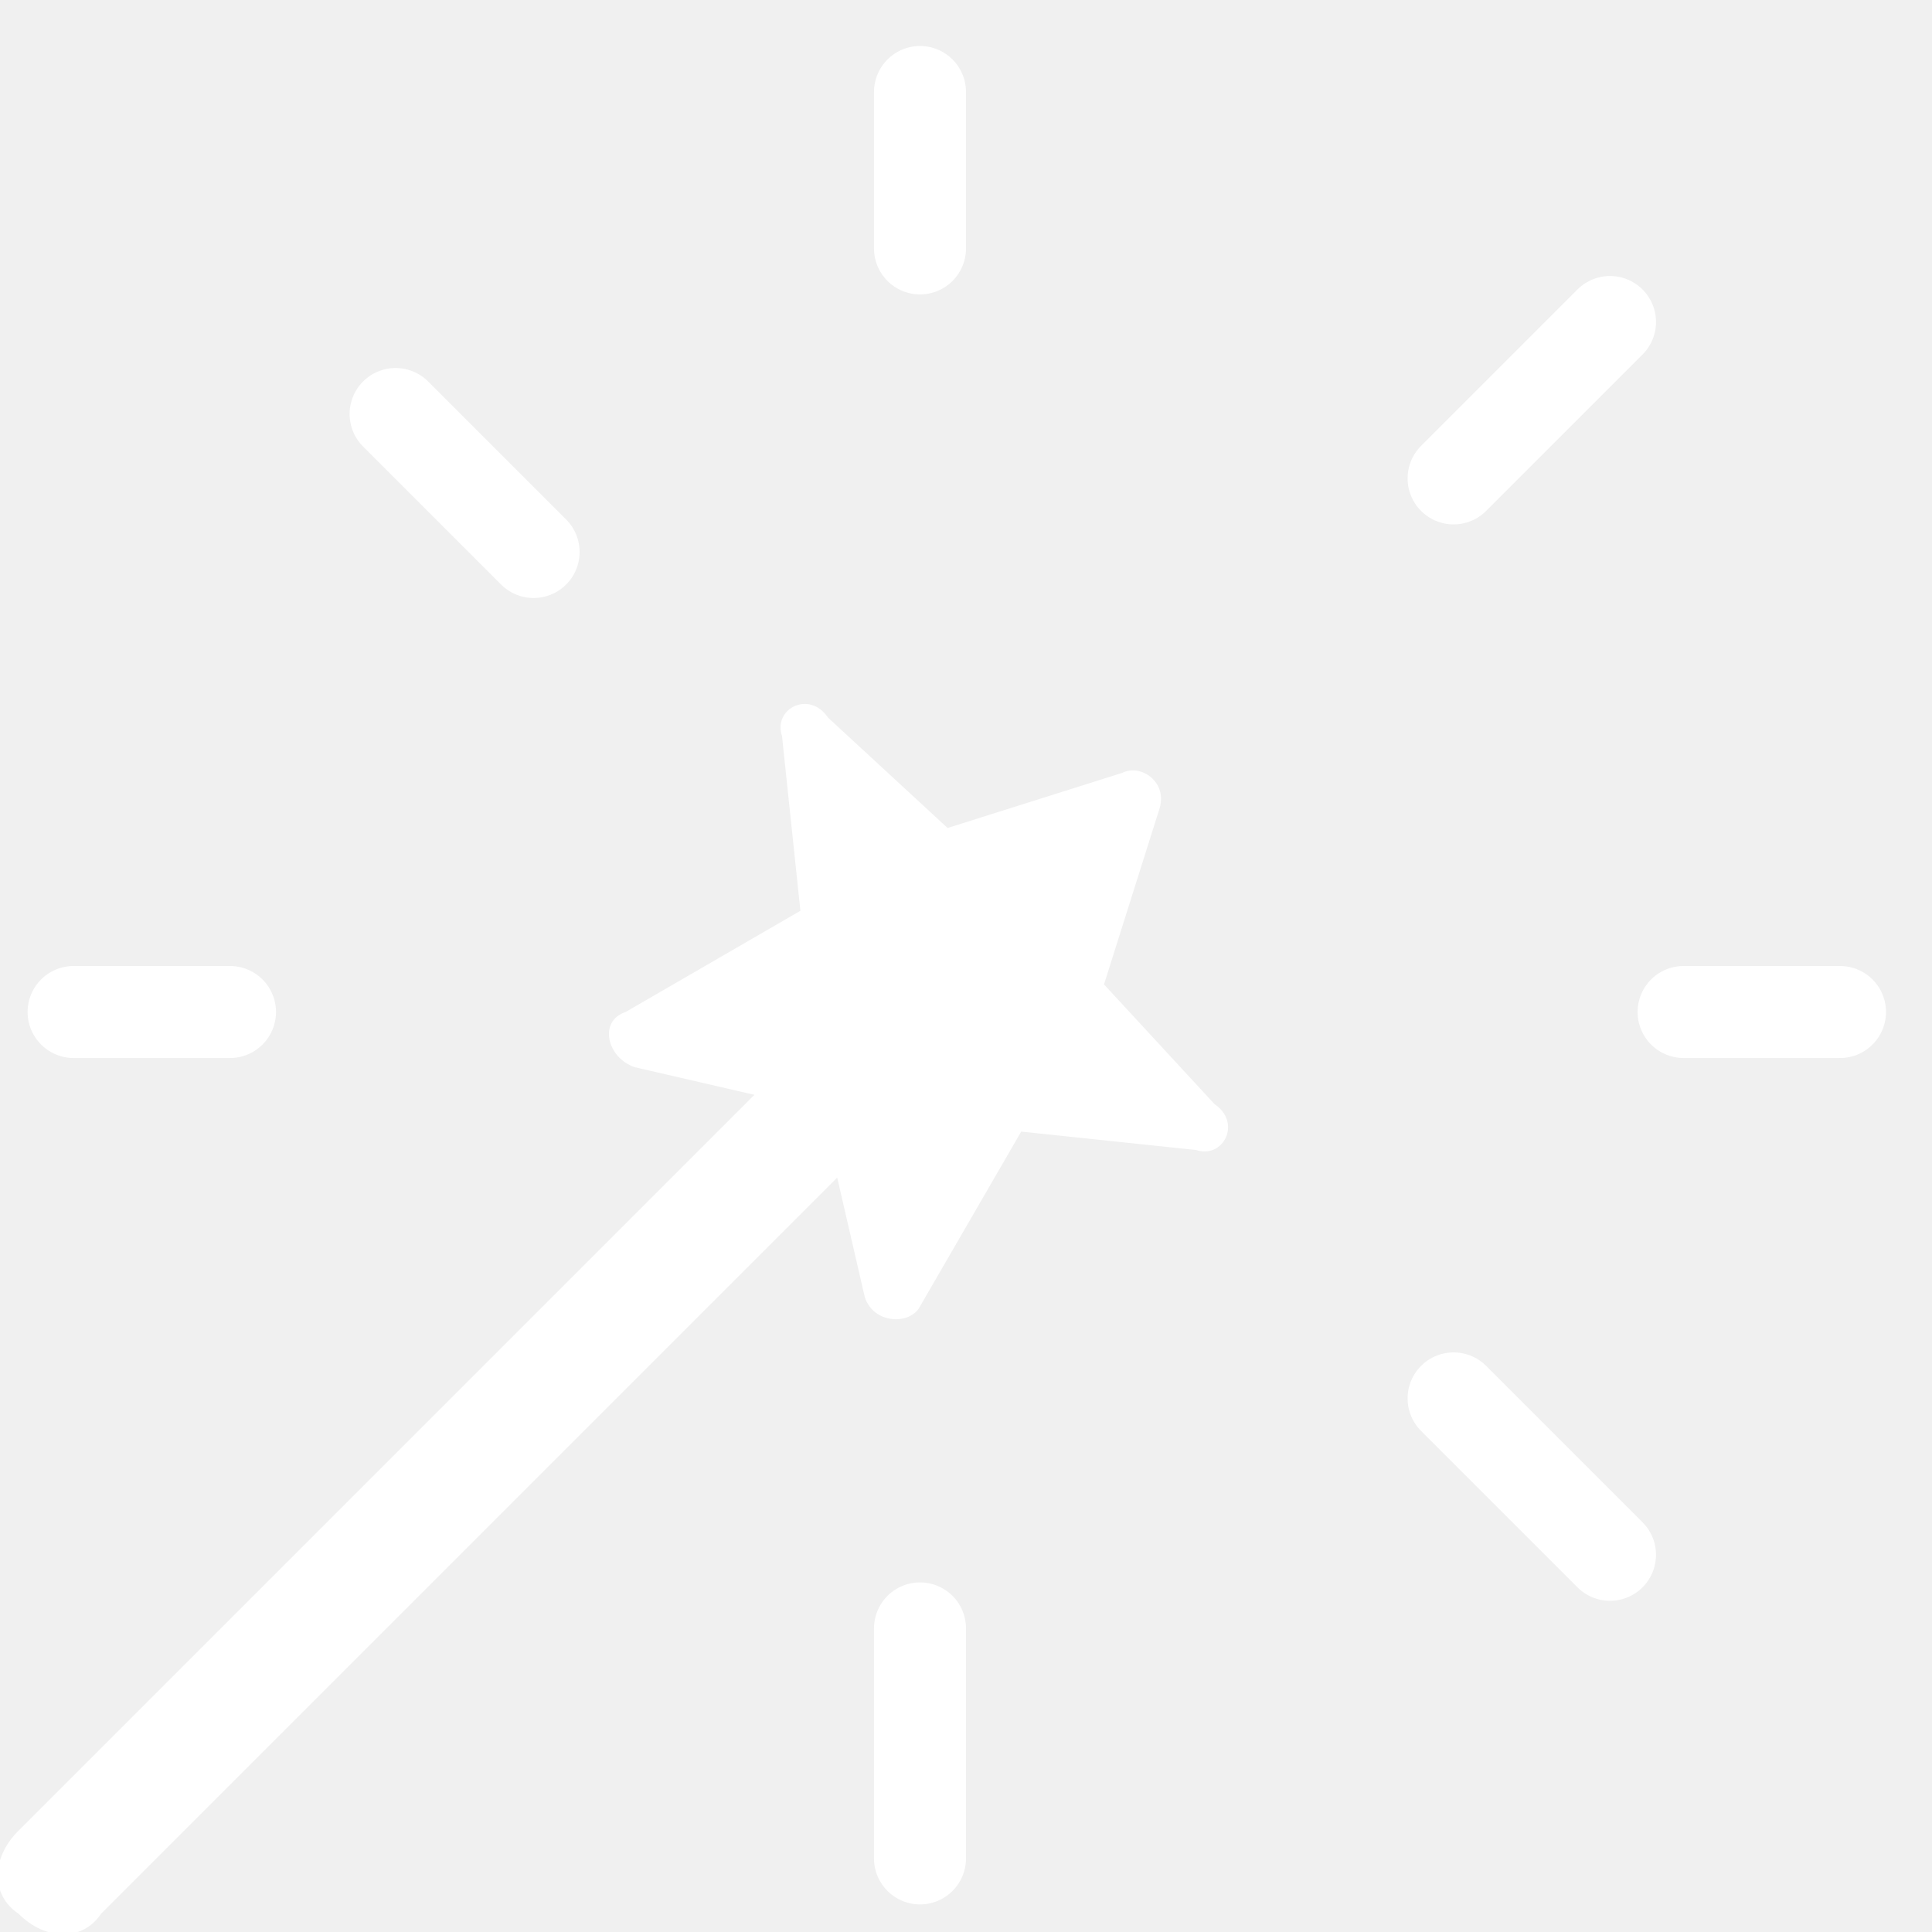
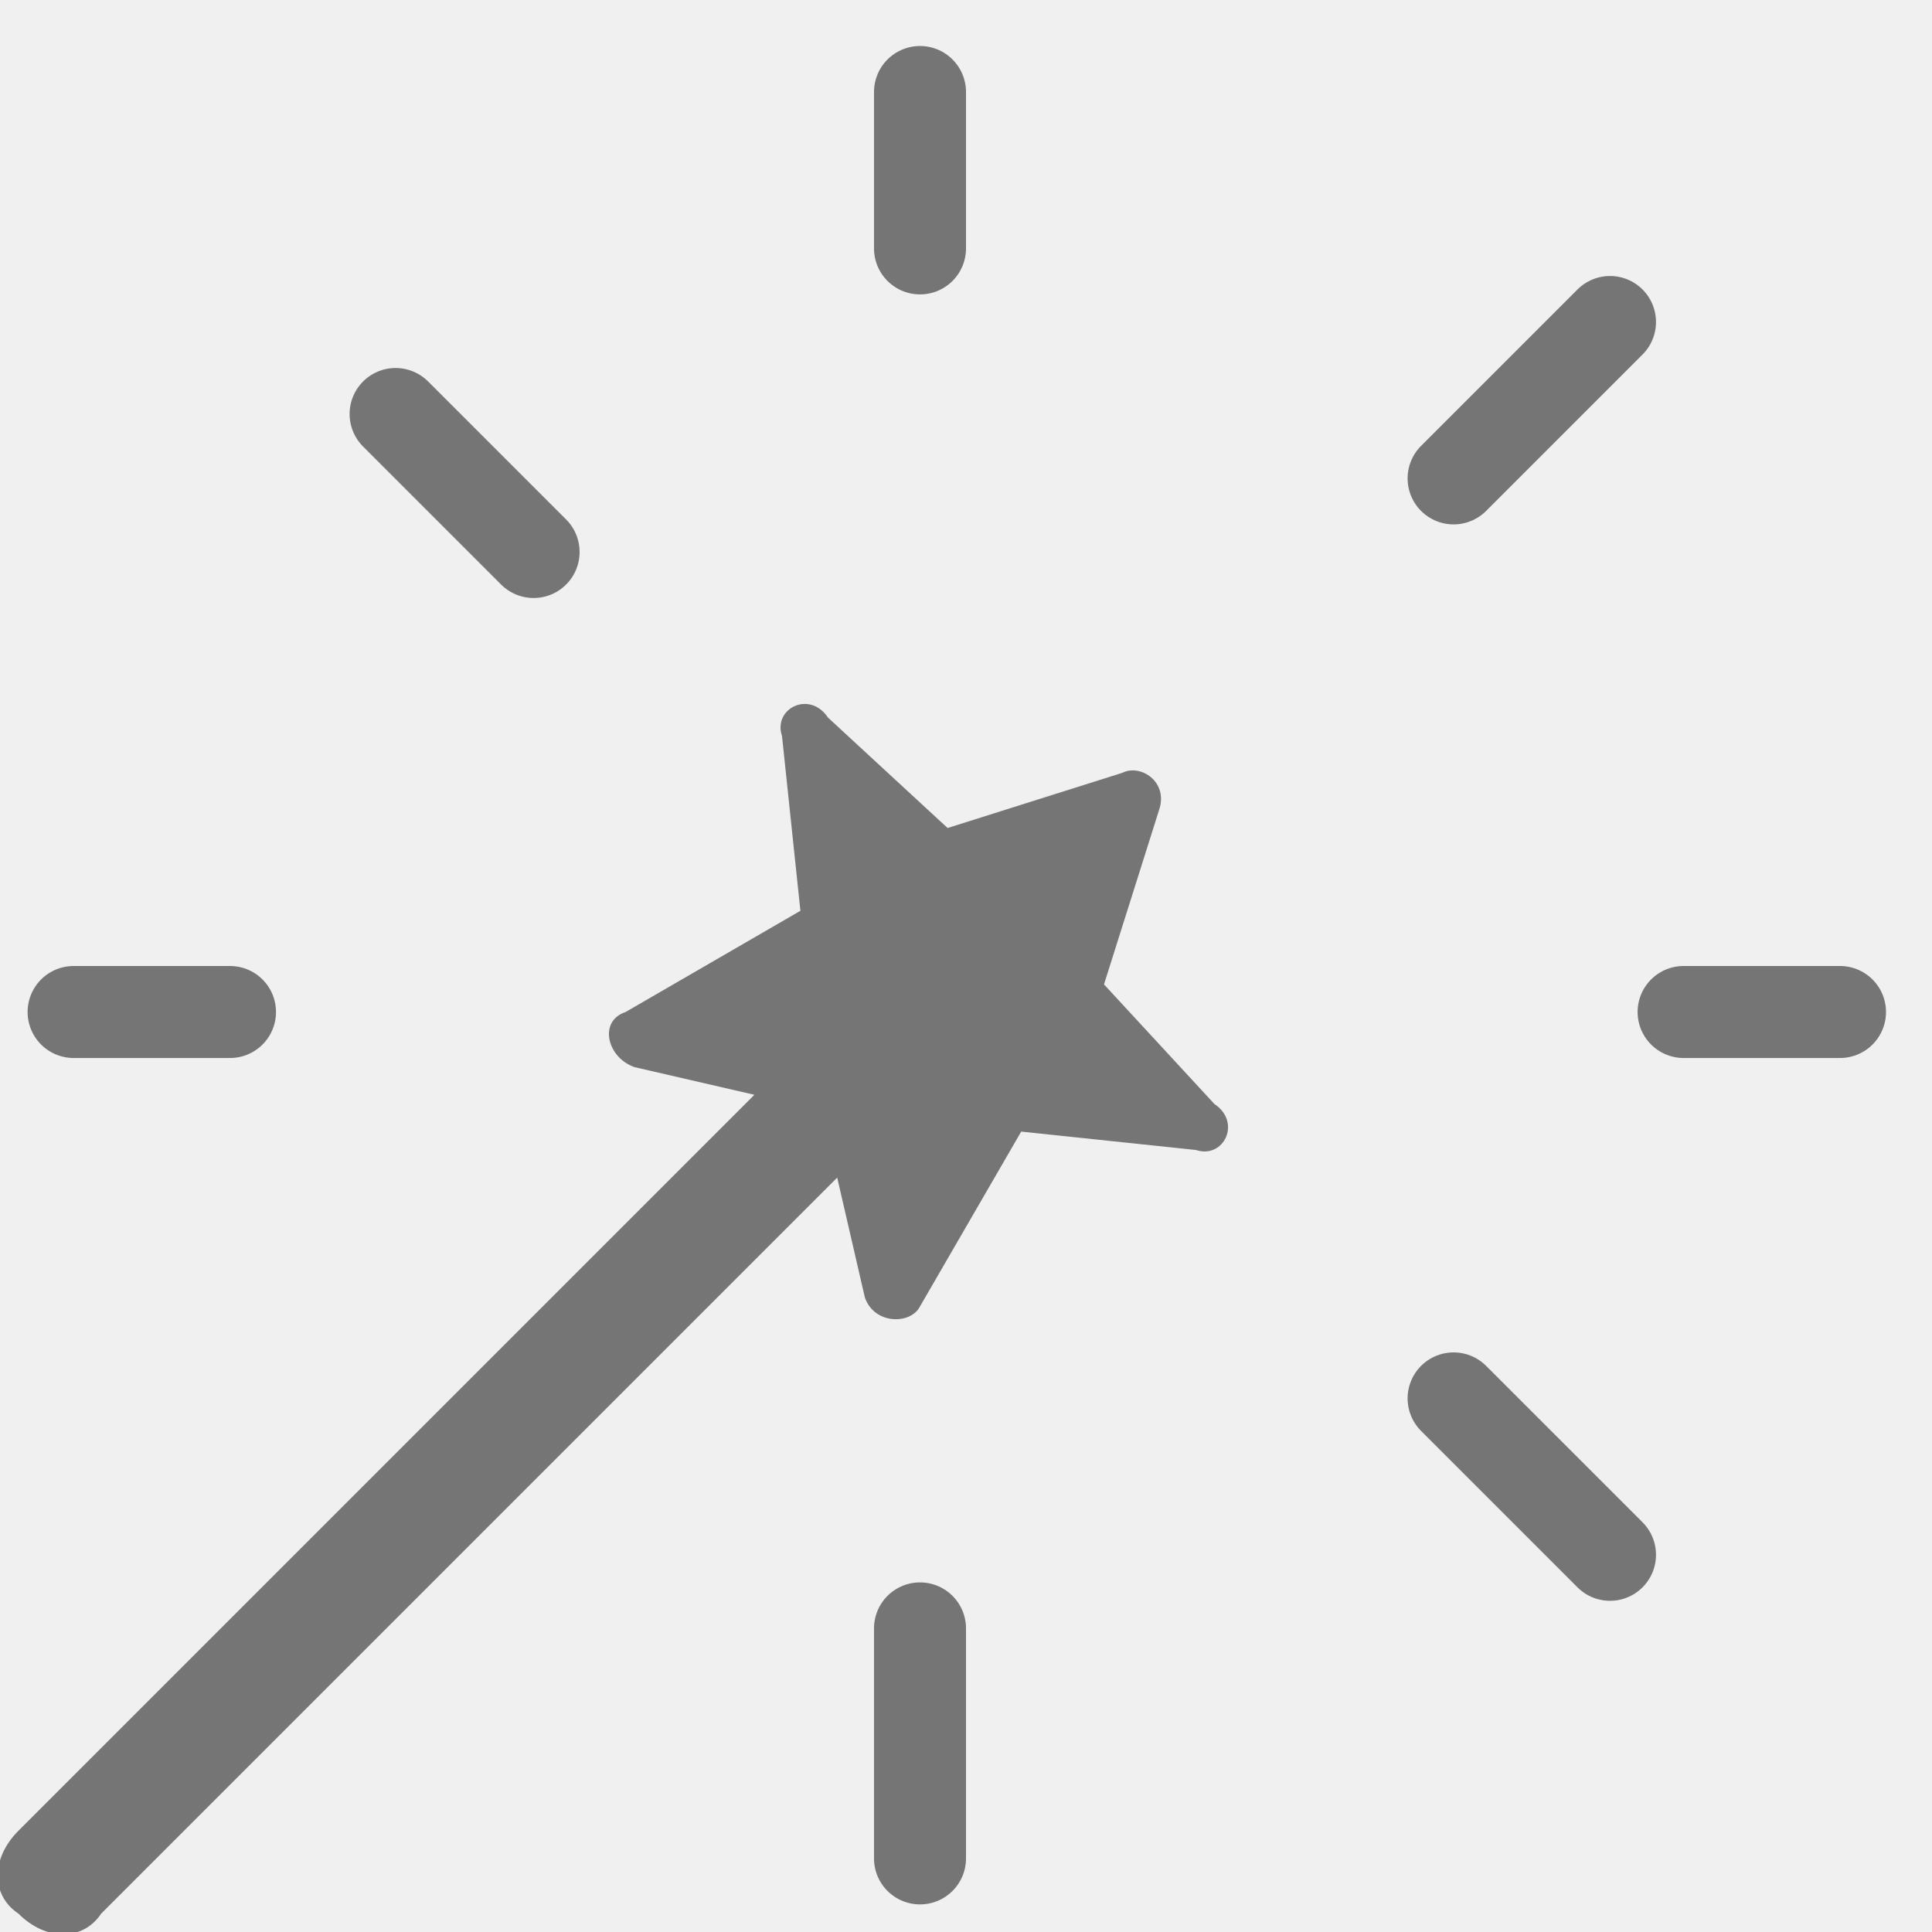
<svg xmlns="http://www.w3.org/2000/svg" version="1.1" id="Calque_1" x="0px" y="0px" viewBox="0 0 21 21" style="enable-background:new 0 0 21 21;" xml:space="preserve">
  <g>
    <g transform="translate(0, 1)">
      <g transform="translate(0, -0)">
-         <path id="Fill-1" fill="white" fill-rule="evenodd" clip-rule="evenodd" d="M13.2,11L12,9.7l0.6-1.9c0.1-0.3-0.2-0.5-0.4-0.4L10.3,8L9,6.8C8.8,6.5,8.4,6.7,8.5,7l0.2,1.9     L6.8,10c-0.3,0.1-0.2,0.5,0.1,0.6l1.3,0.3l-8,8c-0.3,0.3-0.3,0.7,0,0.9c0.3,0.3,0.7,0.3,0.9,0l8-8l0.3,1.3     c0.1,0.3,0.5,0.3,0.6,0.1l1.1-1.9l1.9,0.2C13.3,11.6,13.5,11.2,13.2,11" />
-         <path id="Stroke-3" fill="none" stroke="white" stroke-linecap="round" stroke-linejoin="round" d="M18.3,10H20" />
-         <path id="Stroke-5" fill="none" stroke="white" stroke-linecap="round" stroke-linejoin="round" d="M15.8,4.2l1.7-1.7" />
-         <path id="Stroke-7" fill="none" stroke="white" stroke-linecap="round" stroke-linejoin="round" d="M10,1.7V0" />
-         <path id="Stroke-9" fill="none" stroke="white" stroke-linecap="round" stroke-linejoin="round" d="M5.8,5L4.3,3.5" />
-         <path id="Stroke-11" fill="none" stroke="white" stroke-linecap="round" stroke-linejoin="round" d="M2.5,10H0.8" />
-         <path id="Stroke-13" fill="none" stroke="white" stroke-linecap="round" stroke-linejoin="round" d="M10,16.7v2.5" />
-         <path id="Stroke-15" fill="none" stroke="white" stroke-linecap="round" stroke-linejoin="round" d="M15.8,14.2l1.7,1.7" />
+         <path id="Fill-1" fill="#757575" fill-rule="evenodd" clip-rule="evenodd" d="M13.2,11L12,9.7l0.6-1.9c0.1-0.3-0.2-0.5-0.4-0.4L10.3,8L9,6.8C8.8,6.5,8.4,6.7,8.5,7l0.2,1.9     L6.8,10c-0.3,0.1-0.2,0.5,0.1,0.6l1.3,0.3l-8,8c-0.3,0.3-0.3,0.7,0,0.9c0.3,0.3,0.7,0.3,0.9,0l8-8l0.3,1.3     c0.1,0.3,0.5,0.3,0.6,0.1l1.1-1.9l1.9,0.2C13.3,11.6,13.5,11.2,13.2,11" />
+         <path id="Stroke-3" fill="none" stroke="#757575" stroke-linecap="round" stroke-linejoin="round" d="M18.3,10H20" />
+         <path id="Stroke-5" fill="none" stroke="#757575" stroke-linecap="round" stroke-linejoin="round" d="M15.8,4.2l1.7-1.7" />
+         <path id="Stroke-7" fill="none" stroke="#757575" stroke-linecap="round" stroke-linejoin="round" d="M10,1.7V0" />
+         <path id="Stroke-9" fill="none" stroke="#757575" stroke-linecap="round" stroke-linejoin="round" d="M5.8,5L4.3,3.5" />
+         <path id="Stroke-11" fill="none" stroke="#757575" stroke-linecap="round" stroke-linejoin="round" d="M2.5,10H0.8" />
+         <path id="Stroke-13" fill="none" stroke="#757575" stroke-linecap="round" stroke-linejoin="round" d="M10,16.7v2.5" />
+         <path id="Stroke-15" fill="none" stroke="#757575" stroke-linecap="round" stroke-linejoin="round" d="M15.8,14.2l1.7,1.7" />
      </g>
    </g>
  </g>
</svg>
